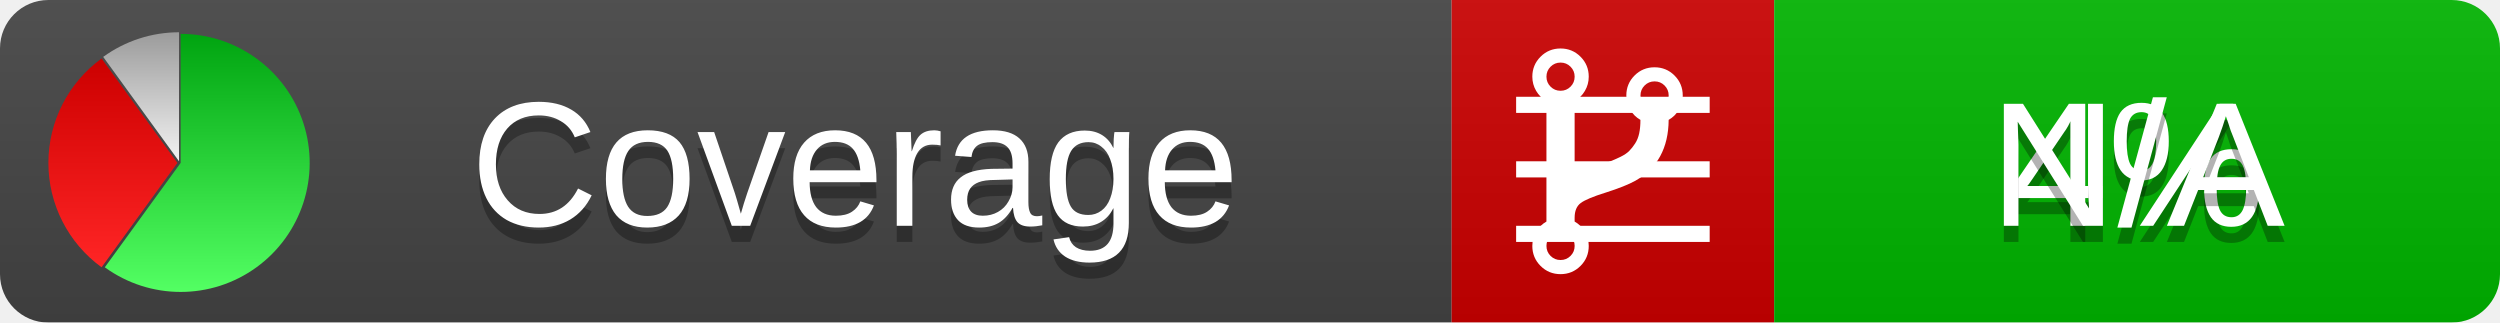
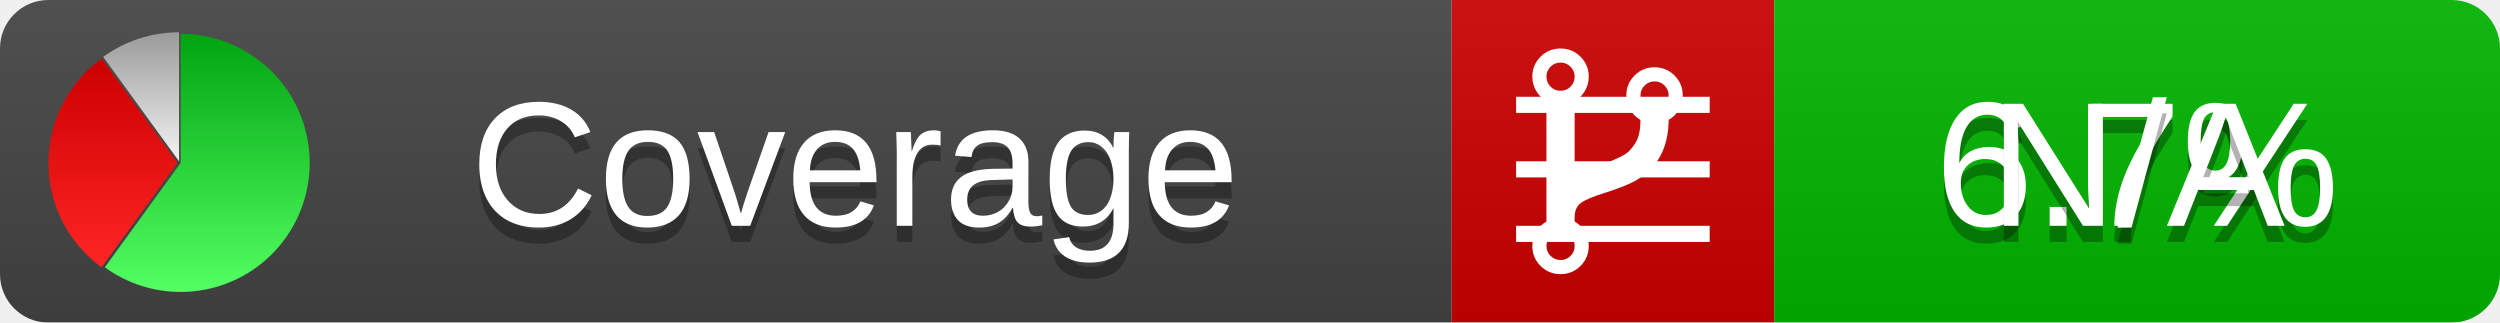
<svg xmlns="http://www.w3.org/2000/svg" xmlns:xlink="http://www.w3.org/1999/xlink" width="155" height="20">
  <style type="text/css">
          
            @keyframes fadeout {
              0 % { visibility: visible; opacity: 1; }
              40% { visibility: visible; opacity: 1; }
              50% { visibility: hidden; opacity: 0; }
              90% { visibility: hidden; opacity: 0; }
              100% { visibility: visible; opacity: 1; }
            }
            @keyframes fadein {
              0% { visibility: hidden; opacity: 0; }
              40% { visibility: hidden; opacity: 0; }
              50% { visibility: visible; opacity: 1; }
              90% { visibility: visible; opacity: 1; }
              100% { visibility: hidden; opacity: 0; }
            }
            .linecoverage {
                animation-duration: 10s;
                animation-name: fadeout;
                animation-iteration-count: infinite;
            }
            .branchcoverage {
                animation-duration: 10s;
                animation-name: fadein;
                animation-iteration-count: infinite;
            }
          
    </style>
  <defs>
    <linearGradient id="gradient" x2="0" y2="100%">
      <stop offset="0" stop-color="#bbb" stop-opacity=".1" />
      <stop offset="1" stop-opacity=".1" />
    </linearGradient>
    <linearGradient id="green" x2="0" y2="100%">
      <stop offset="0" stop-color="#00A410" />
      <stop offset="1" stop-color="#53FF63" />
    </linearGradient>
    <linearGradient id="red" x2="0" y2="100%">
      <stop offset="0" stop-color="#C00" />
      <stop offset="1" stop-color="#FF2525" />
    </linearGradient>
    <linearGradient id="gray" x2="0" y2="100%">
      <stop offset="0" stop-color="#9B9B9B" />
      <stop offset="1" stop-color="#F3F3F3" />
    </linearGradient>
    <mask id="mask">
      <rect width="155" height="20" rx="3" fill="#fff" />
    </mask>
    <g id="icon">
      <path style="fill:url(#green);" d="M205,202.5 l0,-200 a200,200 0 1,1 -117.558,361.803 z" />
      <path style="fill:url(#red);" d="M200,202.5 l-117.558,161.803 a200,200 0 0,1 0,-323.607 z" />
      <path style="fill:url(#gray);" d="M202.5,200 l-117.558,-161.803 a200,200 0 0,1 117.558,-38.196 z" />
    </g>
  </defs>
  <g mask="url(#mask)">
    <rect x="0" y="0" width="90" height="20" fill="#444" />
    <rect x="90" y="0" width="20" height="20" fill="#c00" />
    <rect x="110" y="0" width="45" height="20" fill="#00B600" />
    <rect x="0" y="0" width="155" height="20" fill="url(#gradient)" />
  </g>
  <g>
    <path class="linecoverage" stroke="#fff" d="M94 6.5 h12 M94 10.5 h12 M94 14.5 h12" />
    <path class="branchcoverage" fill="#fff" d="m 97.628,15.247 q 0,-0.364 -0.255,-0.619 -0.255,-0.255 -0.619,-0.255 -0.364,0 -0.619,0.255 -0.255,0.255 -0.255,0.619 0,0.364 0.255,0.619 0.255,0.255 0.619,0.255 0.364,0 0.619,-0.255 0.255,-0.255 0.255,-0.619 z m 0,-10.493 q 0,-0.364 -0.255,-0.619 -0.255,-0.255 -0.619,-0.255 -0.364,0 -0.619,0.255 -0.255,0.255 -0.255,0.619 0,0.364 0.255,0.619 0.255,0.255 0.619,0.255 0.364,0 0.619,-0.255 0.255,-0.255 0.255,-0.619 z m 5.83,1.166 q 0,-0.364 -0.255,-0.619 -0.255,-0.255 -0.619,-0.255 -0.364,0 -0.619,0.255 -0.255,0.255 -0.255,0.619 0,0.364 0.255,0.619 0.255,0.255 0.619,0.255 0.364,0 0.619,-0.255 0.255,-0.255 0.255,-0.619 z m 0.874,0 q 0,0.474 -0.237,0.879 -0.237,0.405 -0.638,0.633 -0.018,2.614 -2.059,3.771 -0.619,0.346 -1.849,0.738 -1.166,0.364 -1.544,0.647 -0.378,0.282 -0.378,0.911 l 0,0.237 q 0.401,0.228 0.638,0.633 0.237,0.405 0.237,0.879 0,0.729 -0.51,1.239 -0.51,0.51 -1.239,0.51 -0.729,0 -1.239,-0.51 -0.51,-0.51 -0.51,-1.239 0,-0.474 0.237,-0.879 0.237,-0.405 0.638,-0.633 l 0,-7.469 q -0.401,-0.228 -0.638,-0.633 -0.237,-0.405 -0.237,-0.879 0,-0.729 0.51,-1.239 0.51,-0.51 1.239,-0.51 0.729,0 1.239,0.51 0.51,0.51 0.51,1.239 0,0.474 -0.237,0.879 -0.237,0.405 -0.638,0.633 l 0,4.527 q 0.492,-0.237 1.403,-0.519 0.501,-0.155 0.797,-0.269 0.296,-0.114 0.642,-0.282 0.346,-0.169 0.537,-0.36 0.191,-0.191 0.369,-0.465 0.178,-0.273 0.255,-0.633 0.077,-0.36 0.077,-0.833 -0.401,-0.228 -0.638,-0.633 -0.237,-0.405 -0.237,-0.879 0,-0.729 0.51,-1.239 0.51,-0.51 1.239,-0.51 0.729,0 1.239,0.51 0.51,0.51 0.51,1.239 z" />
  </g>
  <g fill="#fff" text-anchor="middle" font-family="Verdana,Arial,Geneva,sans-serif" font-size="11">
    <a xlink:href="https://github.com/danielpalme/ReportGenerator" target="_top">
      <use xlink:href="#icon" transform="translate(3,2) scale(.04)" />
    </a>
    <text x="53" y="15" fill="#010101" fill-opacity=".3">Coverage</text>
    <text x="53" y="14" fill="#fff">Coverage</text>
-     <text class="linecoverage" x="132.5" y="15" fill="#010101" fill-opacity=".3">4%</text>
-     <text class="linecoverage" x="132.5" y="14">4%</text>
+     <text class="linecoverage" x="132.5" y="15" fill="#010101" fill-opacity=".3">6.7%</text>
+     <text class="linecoverage" x="132.5" y="14">6.7%</text>
    <text class="branchcoverage" x="132.5" y="15" fill="#010101" fill-opacity=".3">N/A</text>
    <text class="branchcoverage" x="132.5" y="14">N/A</text>
  </g>
  <g>
    <rect class="linecoverage" x="90" y="0" width="65" height="20" fill-opacity="0" />
    <rect class="branchcoverage" x="90" y="0" width="65" height="20" fill-opacity="0" />
  </g>
</svg>
